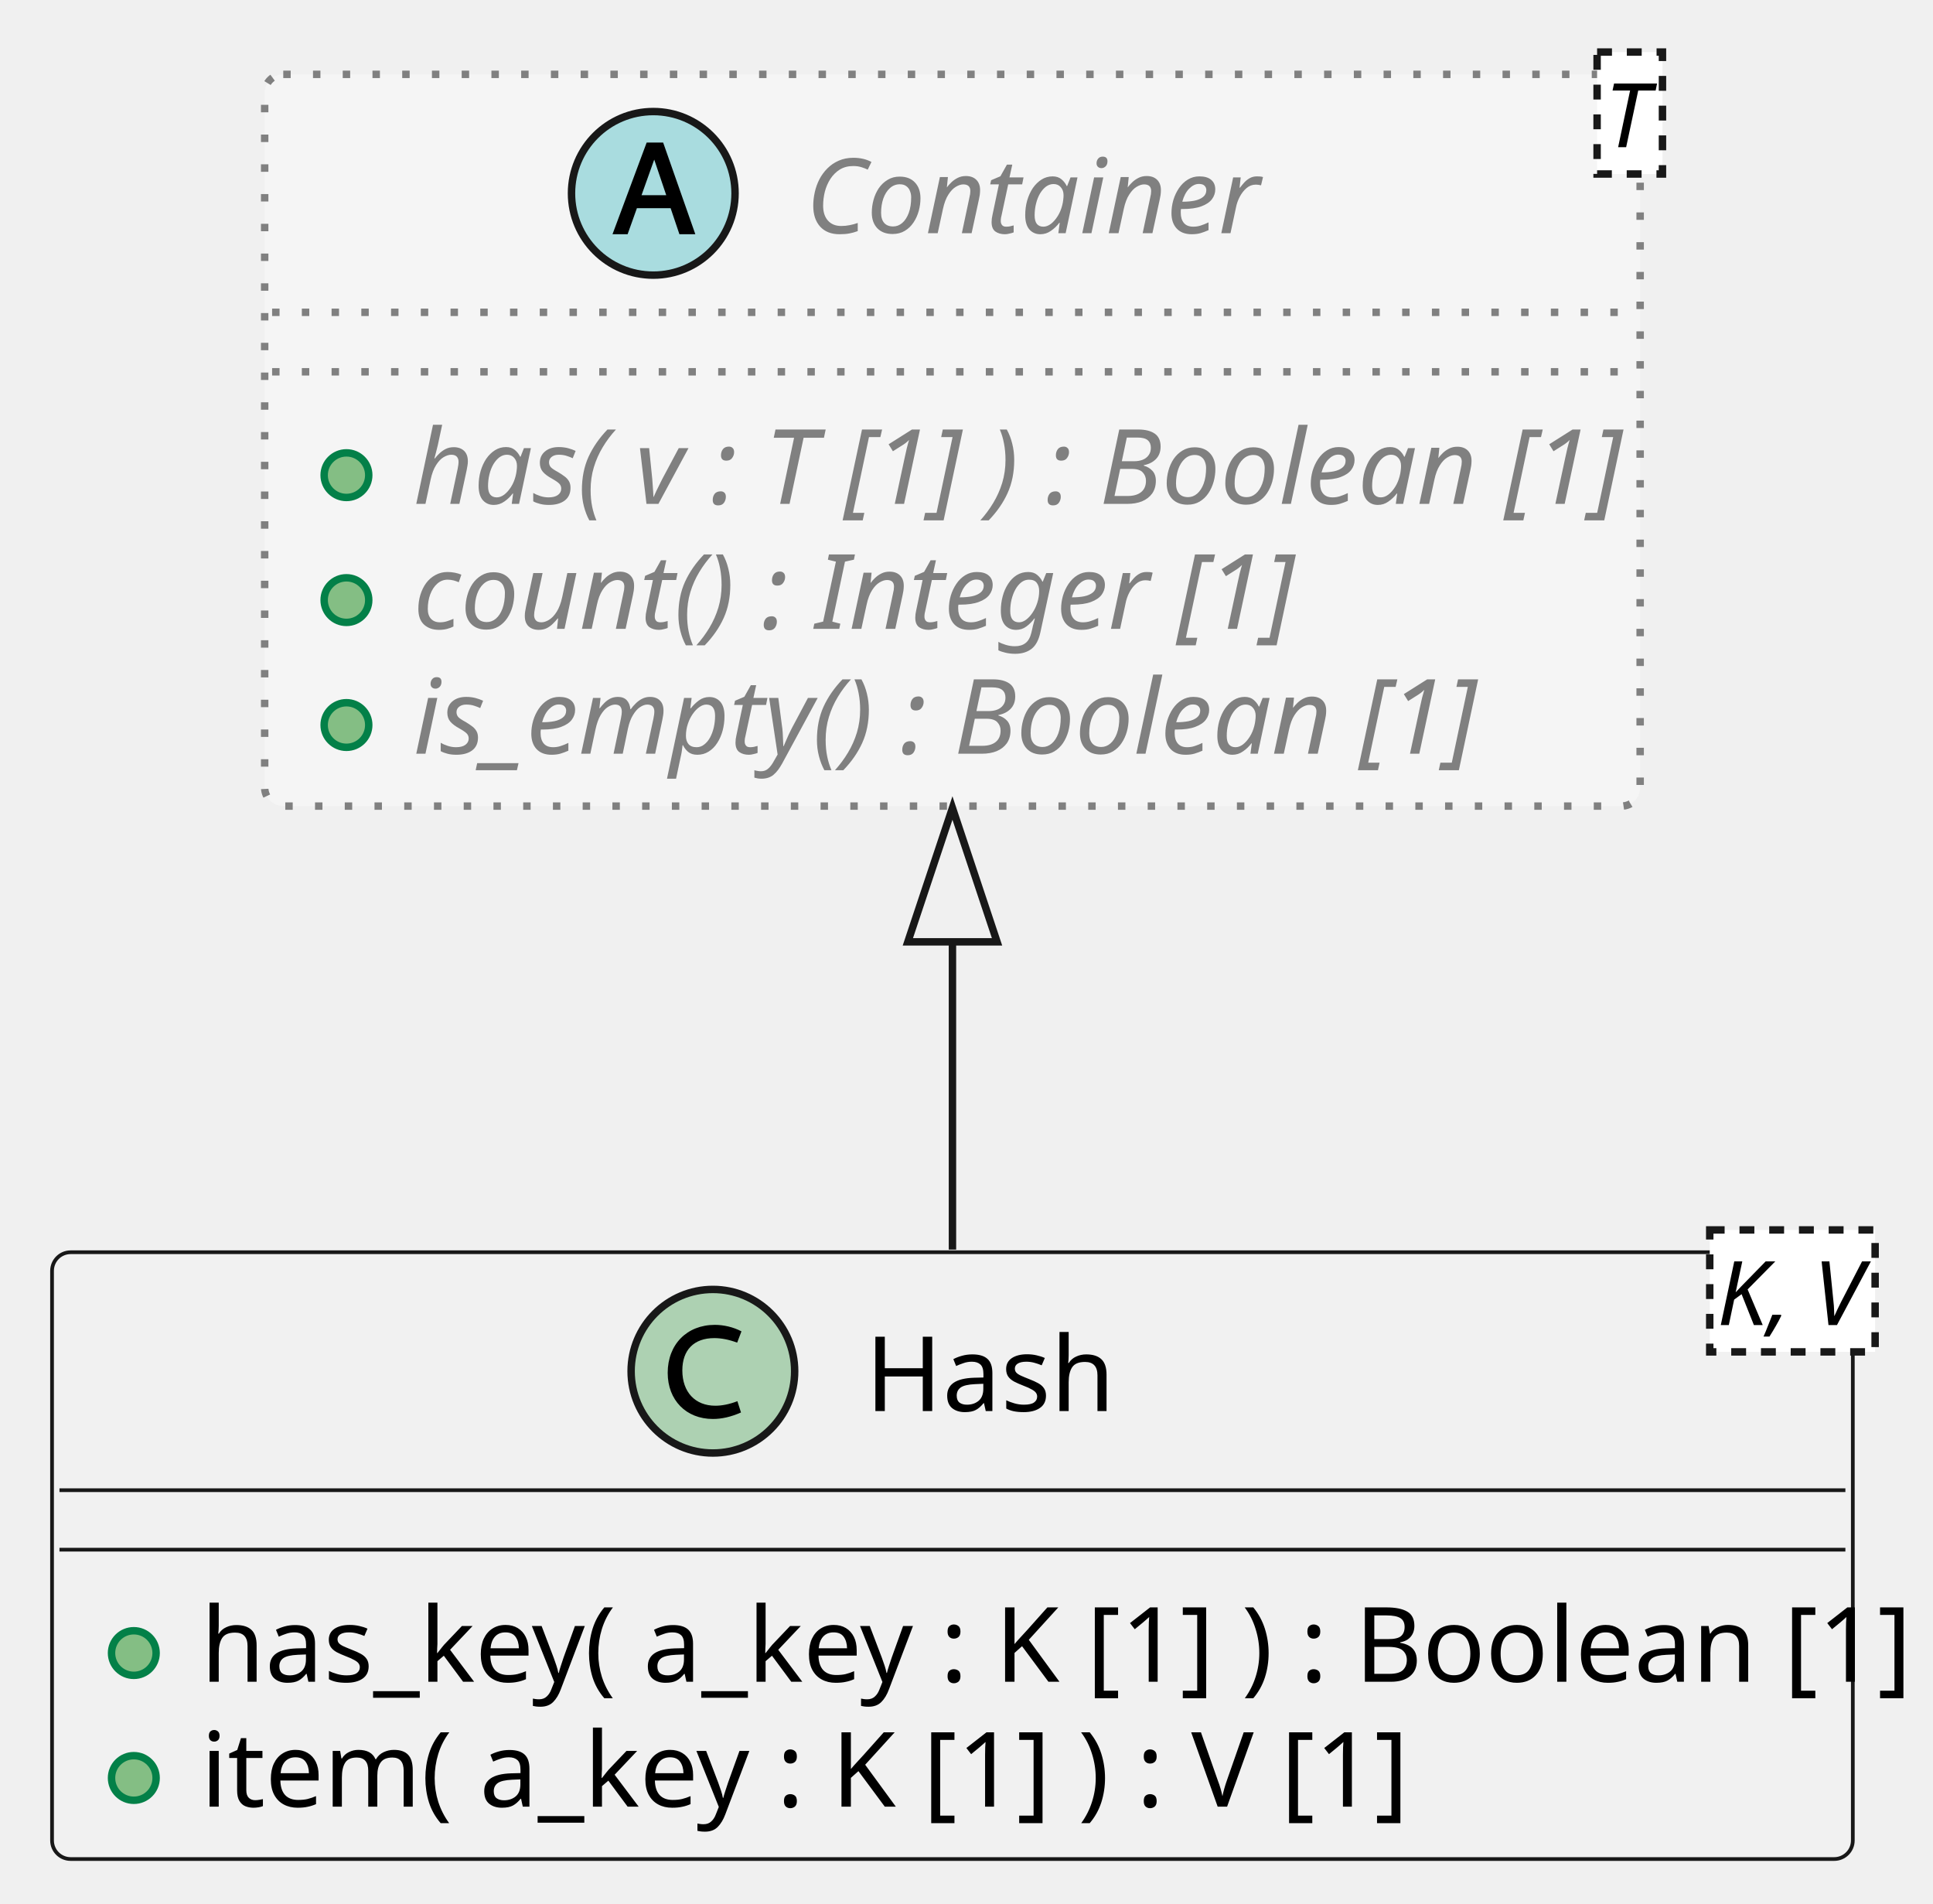
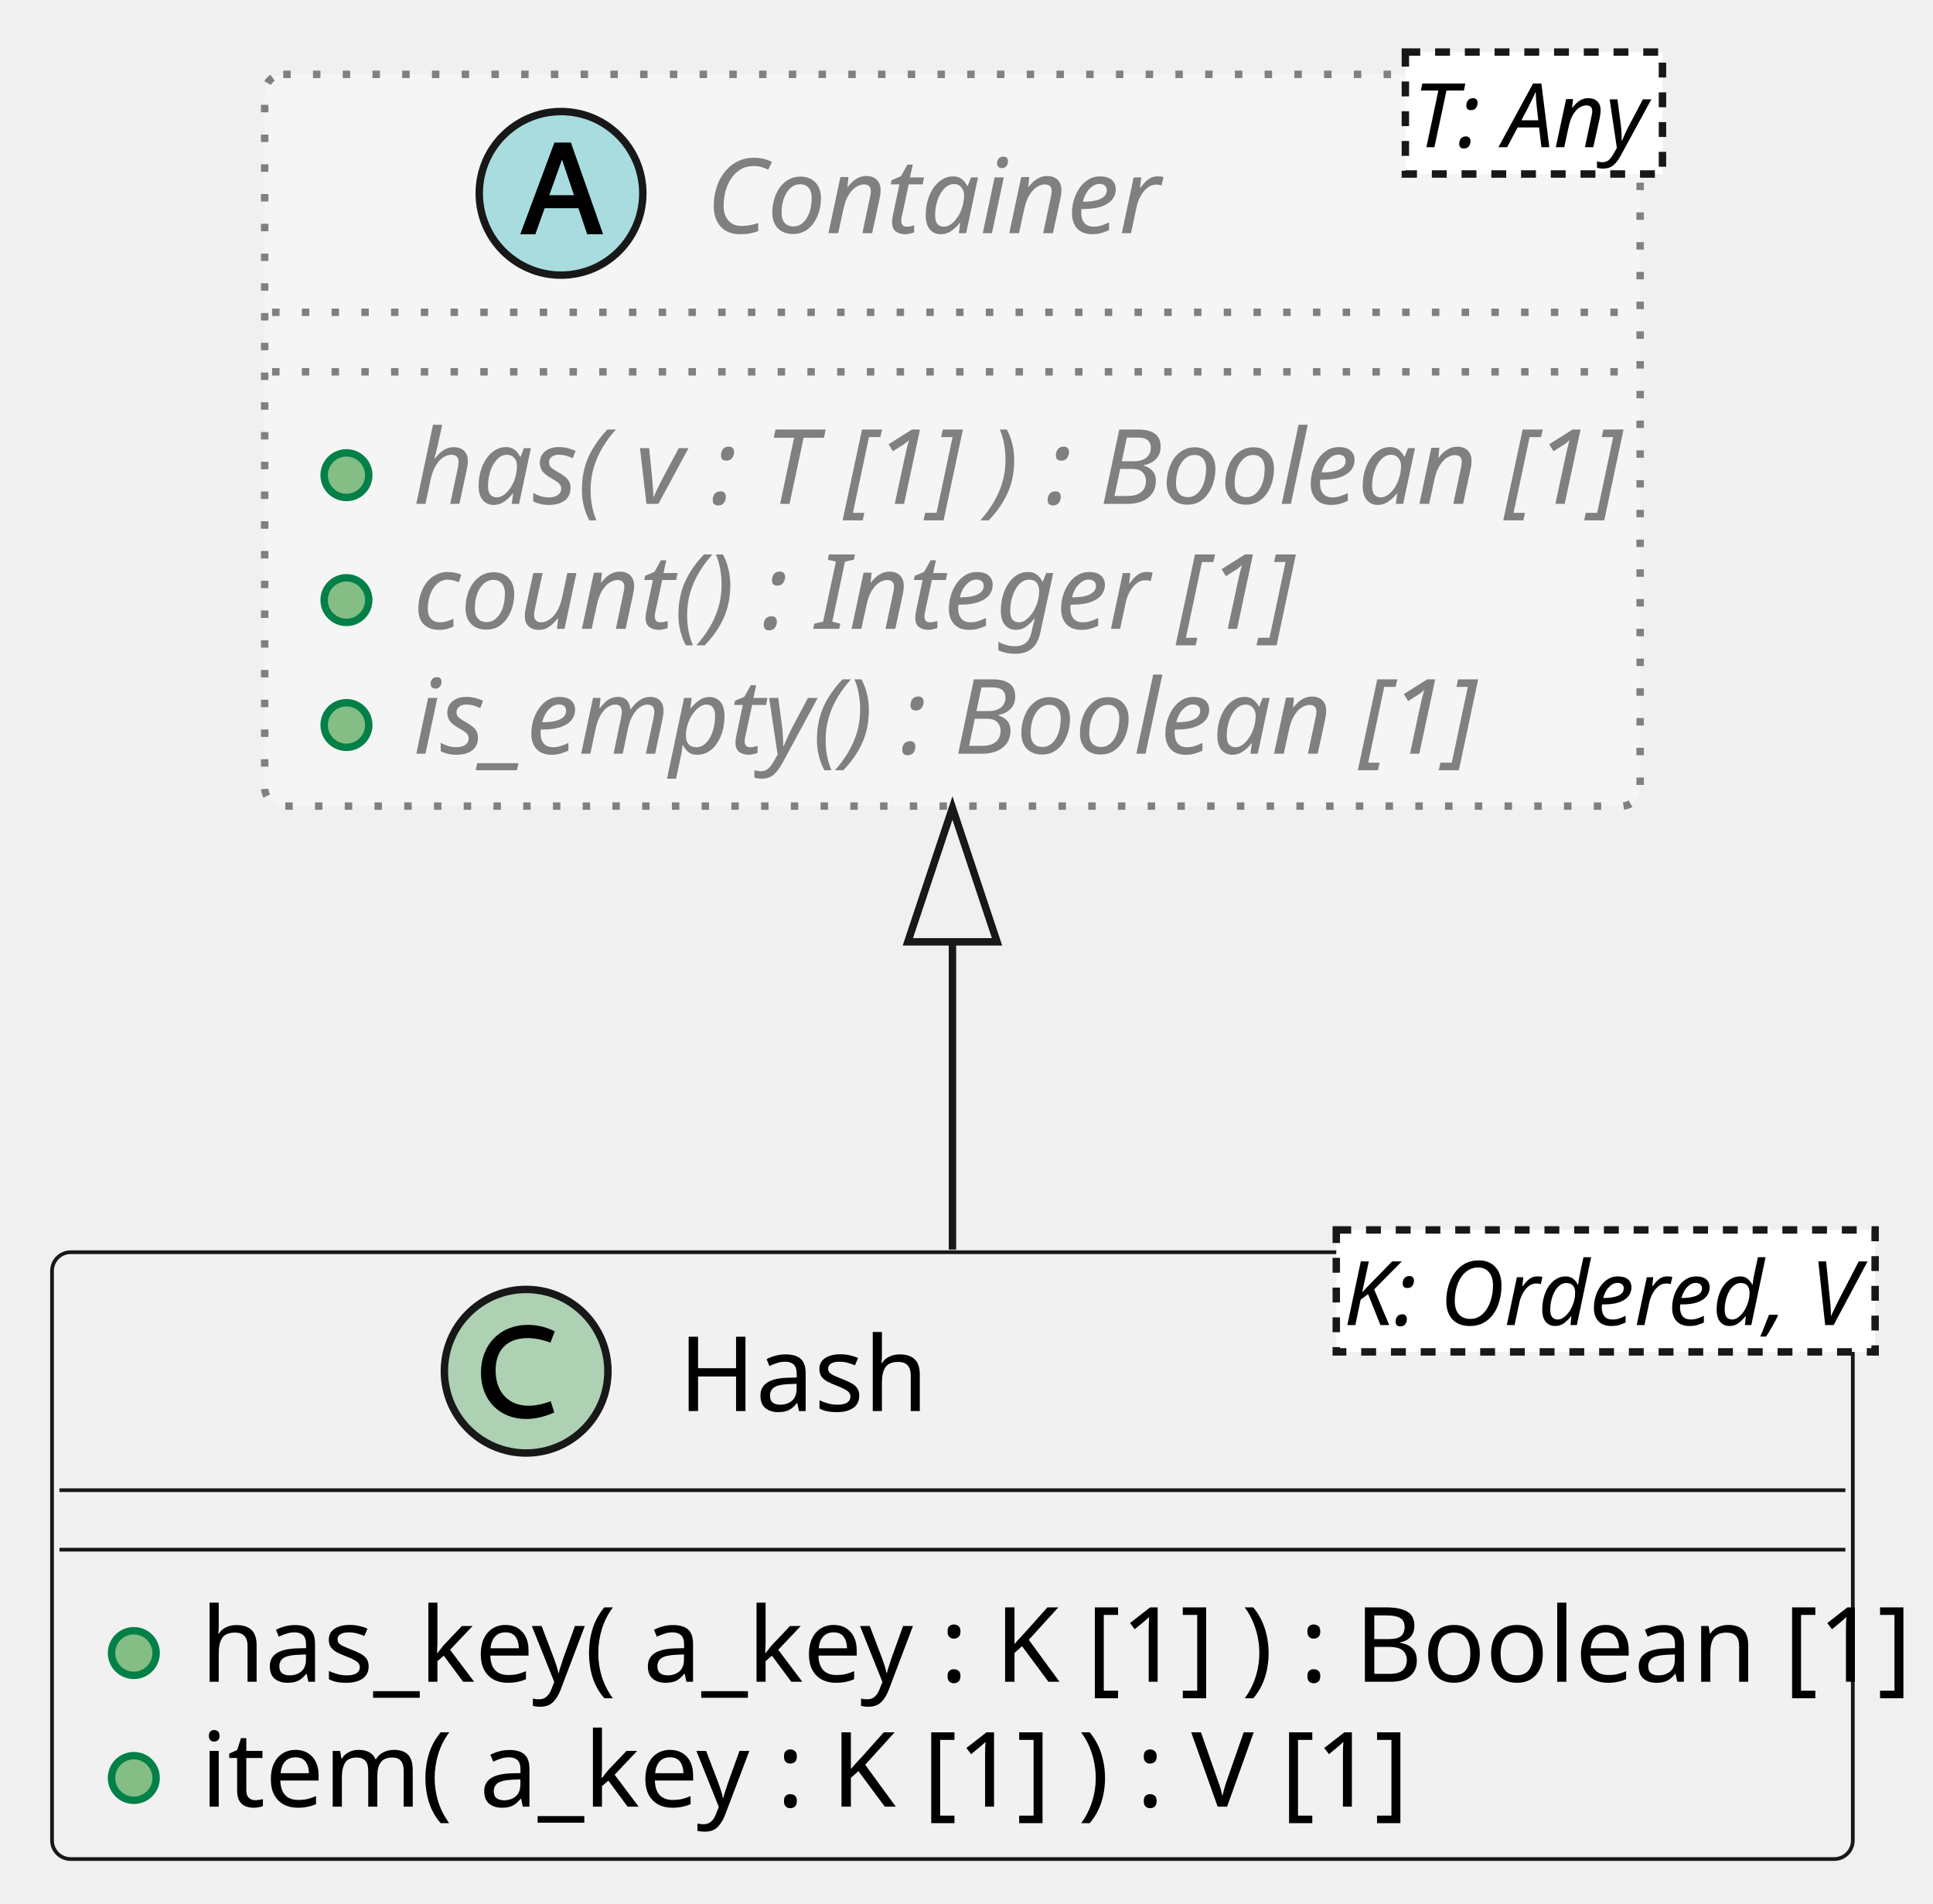
<svg xmlns="http://www.w3.org/2000/svg" contentStyleType="text/css" data-diagram-type="CLASS" height="256px" preserveAspectRatio="none" style="width:260px;height:256px;background:#FFFFFF;" version="1.1" viewBox="0 0 260 256" width="260px" zoomAndPan="magnify">
  <defs />
  <g>
    <g class="entity" data-entity="Hash" data-source-line="2" data-uid="ent0002" id="entity_Hash">
      <rect fill="#F1F1F1" height="81.6" rx="2.5" ry="2.5" style="stroke:#181818;stroke-width:0.5;" width="242.215" x="7" y="168.4" />
-       <ellipse cx="95.888" cy="184.4" fill="#ADD1B2" rx="11" ry="11" style="stroke:#181818;stroke-width:1;" />
-       <path d="M95.888,190.822 C97.059,190.822 98.294,190.556 99.669,189.947 L99.184,188.431 C98.091,188.853 97.075,189.041 96.216,189.041 C93.497,189.041 91.778,187.197 91.778,184.291 C91.778,181.541 93.341,179.947 96.075,179.947 C96.997,179.947 98.013,180.134 99.153,180.556 L99.731,179.041 C98.638,178.463 97.341,178.166 96.153,178.166 C92.388,178.166 89.809,180.806 89.809,184.619 C89.809,188.291 92.294,190.822 95.888,190.822 Z " fill="#000000" />
-       <text fill="#000000" font-family="sans-serif" font-size="14" lengthAdjust="spacing" textLength="31.696" x="116.388" y="189.762">Hash</text>
-       <rect fill="#FFFFFF" height="16.4" style="stroke:#181818;stroke-width:1;stroke-dasharray:2,2;" width="22.244" x="229.971" y="165.4" />
-       <text fill="#000000" font-family="sans-serif" font-size="12" font-style="italic" lengthAdjust="spacing" textLength="20.244" x="230.971" y="178.196">K, V</text>
+       <ellipse cx="70.771" cy="184.4" fill="#ADD1B2" rx="11" ry="11" style="stroke:#181818;stroke-width:1;" />
+       <path d="M70.771,190.822 C71.943,190.822 73.178,190.556 74.553,189.947 L74.068,188.431 C72.975,188.853 71.959,189.041 71.1,189.041 C68.381,189.041 66.662,187.197 66.662,184.291 C66.662,181.541 68.225,179.947 70.959,179.947 C71.881,179.947 72.896,180.134 74.037,180.556 L74.615,179.041 C73.521,178.463 72.225,178.166 71.037,178.166 C67.271,178.166 64.693,180.806 64.693,184.619 C64.693,188.291 67.178,190.822 70.771,190.822 Z " fill="#000000" />
+       <text fill="#000000" font-family="sans-serif" font-size="14" lengthAdjust="spacing" textLength="31.696" x="91.271" y="189.762">Hash</text>
+       <rect fill="#FFFFFF" height="16.4" style="stroke:#181818;stroke-width:1;stroke-dasharray:2,2;" width="72.477" x="179.739" y="165.4" />
+       <text fill="#000000" font-family="sans-serif" font-size="12" font-style="italic" lengthAdjust="spacing" textLength="70.477" x="180.739" y="178.196">K: Ordered, V</text>
      <line style="stroke:#181818;stroke-width:0.5;" x1="8" x2="248.215" y1="200.4" y2="200.4" />
      <line style="stroke:#181818;stroke-width:0.5;" x1="8" x2="248.215" y1="208.4" y2="208.4" />
      <ellipse cx="18" cy="222.3" fill="#84BE84" rx="3" ry="3" style="stroke:#038048;stroke-width:1;" />
      <text fill="#000000" font-family="sans-serif" font-size="14" lengthAdjust="spacing" textLength="216.215" x="27" y="226.162">has_key( a_key : K [1] ) : Boolean [1]</text>
      <ellipse cx="18" cy="239.1" fill="#84BE84" rx="3" ry="3" style="stroke:#038048;stroke-width:1;" />
      <text fill="#000000" font-family="sans-serif" font-size="14" lengthAdjust="spacing" textLength="152.179" x="27" y="242.962">item( a_key : K [1] ) : V [1]</text>
    </g>
    <g class="entity" data-entity="Container" data-source-line="7" data-uid="ent0003" id="entity_Container">
      <rect fill="#F5F5F5" height="98.4" rx="2.5" ry="2.5" style="stroke:#808080;stroke-width:1;stroke-dasharray:1,3;" width="185.011" x="35.6" y="10" />
-       <ellipse cx="87.87" cy="26" fill="#A9DCDF" rx="11" ry="11" style="stroke:#181818;stroke-width:1;" />
-       <path d="M82.385,31.5 L84.417,31.5 L88.463,20.156 L87.557,20.156 L91.385,31.5 L93.526,31.5 L89.198,19.172 L86.979,19.172 L82.385,31.5 Z M84.713,28 L91.151,28 L91.151,26.25 L84.713,26.25 L84.713,28 Z " fill="#000000" />
-       <text fill="#808080" font-family="sans-serif" font-size="14" font-style="italic" lengthAdjust="spacing" textLength="61.18" x="108.37" y="31.362">Container</text>
-       <rect fill="#FFFFFF" height="16.4" style="stroke:#181818;stroke-width:1;stroke-dasharray:2,2;" width="8.792" x="214.819" y="7" />
-       <text fill="#000000" font-family="sans-serif" font-size="12" font-style="italic" lengthAdjust="spacing" textLength="6.792" x="215.819" y="19.796">T</text>
+       <ellipse cx="75.463" cy="26" fill="#A9DCDF" rx="11" ry="11" style="stroke:#181818;stroke-width:1;" />
+       <path d="M69.979,31.5 L72.01,31.5 L76.057,20.156 L75.151,20.156 L78.979,31.5 L81.119,31.5 L76.791,19.172 L74.573,19.172 L69.979,31.5 Z M72.307,28 L78.744,28 L78.744,26.25 L72.307,26.25 L72.307,28 Z " fill="#000000" />
+       <text fill="#808080" font-family="sans-serif" font-size="14" font-style="italic" lengthAdjust="spacing" textLength="61.18" x="94.988" y="31.362">Container</text>
+       <rect fill="#FFFFFF" height="16.4" style="stroke:#181818;stroke-width:1;stroke-dasharray:2,2;" width="34.58" x="189.031" y="7" />
+       <text fill="#000000" font-family="sans-serif" font-size="12" font-style="italic" lengthAdjust="spacing" textLength="32.58" x="190.031" y="19.796">T: Any</text>
      <line style="stroke:#808080;stroke-width:1;stroke-dasharray:1,3;" x1="36.6" x2="219.611" y1="42" y2="42" />
      <line style="stroke:#808080;stroke-width:1;stroke-dasharray:1,3;" x1="36.6" x2="219.611" y1="50" y2="50" />
      <ellipse cx="46.6" cy="63.9" fill="#84BE84" rx="3" ry="3" style="stroke:#038048;stroke-width:1;" />
      <text fill="#808080" font-family="sans-serif" font-size="14" font-style="italic" lengthAdjust="spacing" textLength="159.011" x="55.6" y="67.762">has( v : T [1] ) : Boolean [1]</text>
      <ellipse cx="46.6" cy="80.7" fill="#84BE84" rx="3" ry="3" style="stroke:#038048;stroke-width:1;" />
      <text fill="#808080" font-family="sans-serif" font-size="14" font-style="italic" lengthAdjust="spacing" textLength="117.026" x="55.6" y="84.562">count() : Integer [1]</text>
      <ellipse cx="46.6" cy="97.5" fill="#84BE84" rx="3" ry="3" style="stroke:#038048;stroke-width:1;" />
      <text fill="#808080" font-family="sans-serif" font-size="14" font-style="italic" lengthAdjust="spacing" textLength="144.563" x="55.6" y="101.362">is_empty() : Boolean [1]</text>
    </g>
    <g class="link" data-entity-1="Container" data-entity-2="Hash" data-source-line="13" data-uid="lnk4" id="link_Container_Hash">
      <path codeLine="13" d="M128.11,126.66 C128.11,145.88 128.11,149.72 128.11,168.04" fill="none" id="Container-backto-Hash" style="stroke:#181818;stroke-width:1;" />
      <polygon fill="none" points="128.11,108.66,122.11,126.66,134.11,126.66,128.11,108.66" style="stroke:#181818;stroke-width:1;" />
    </g>
  </g>
</svg>
